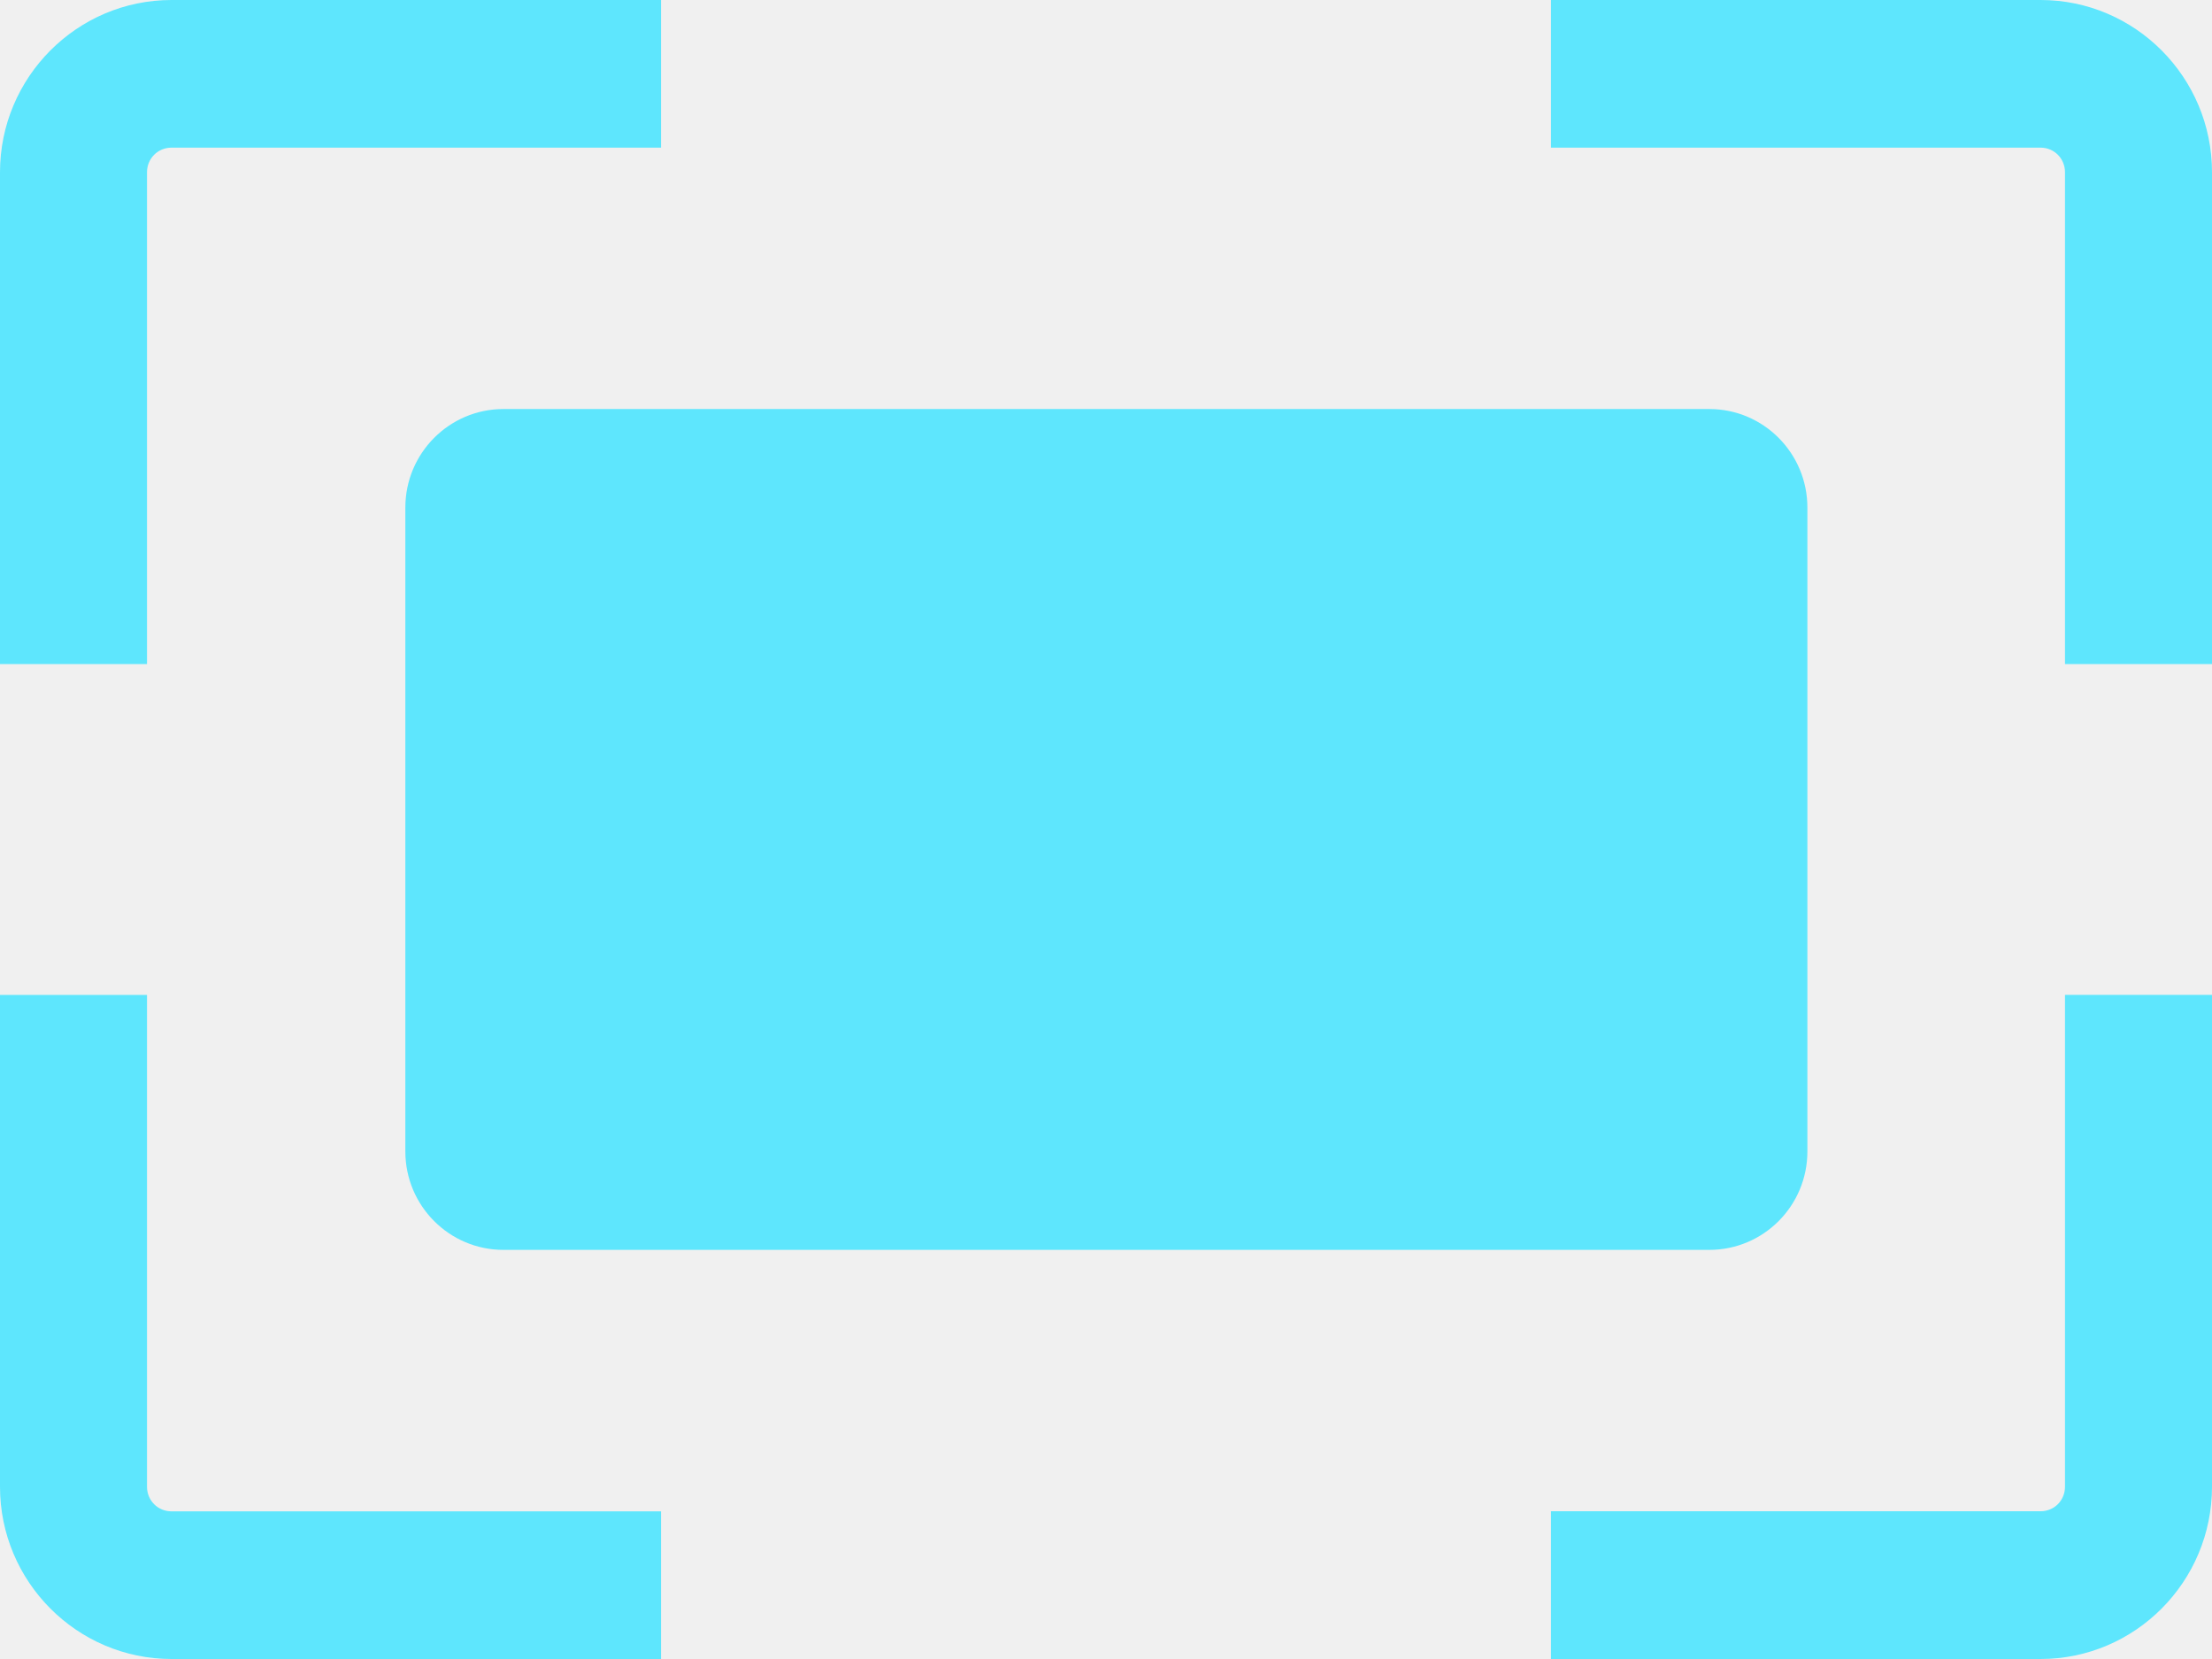
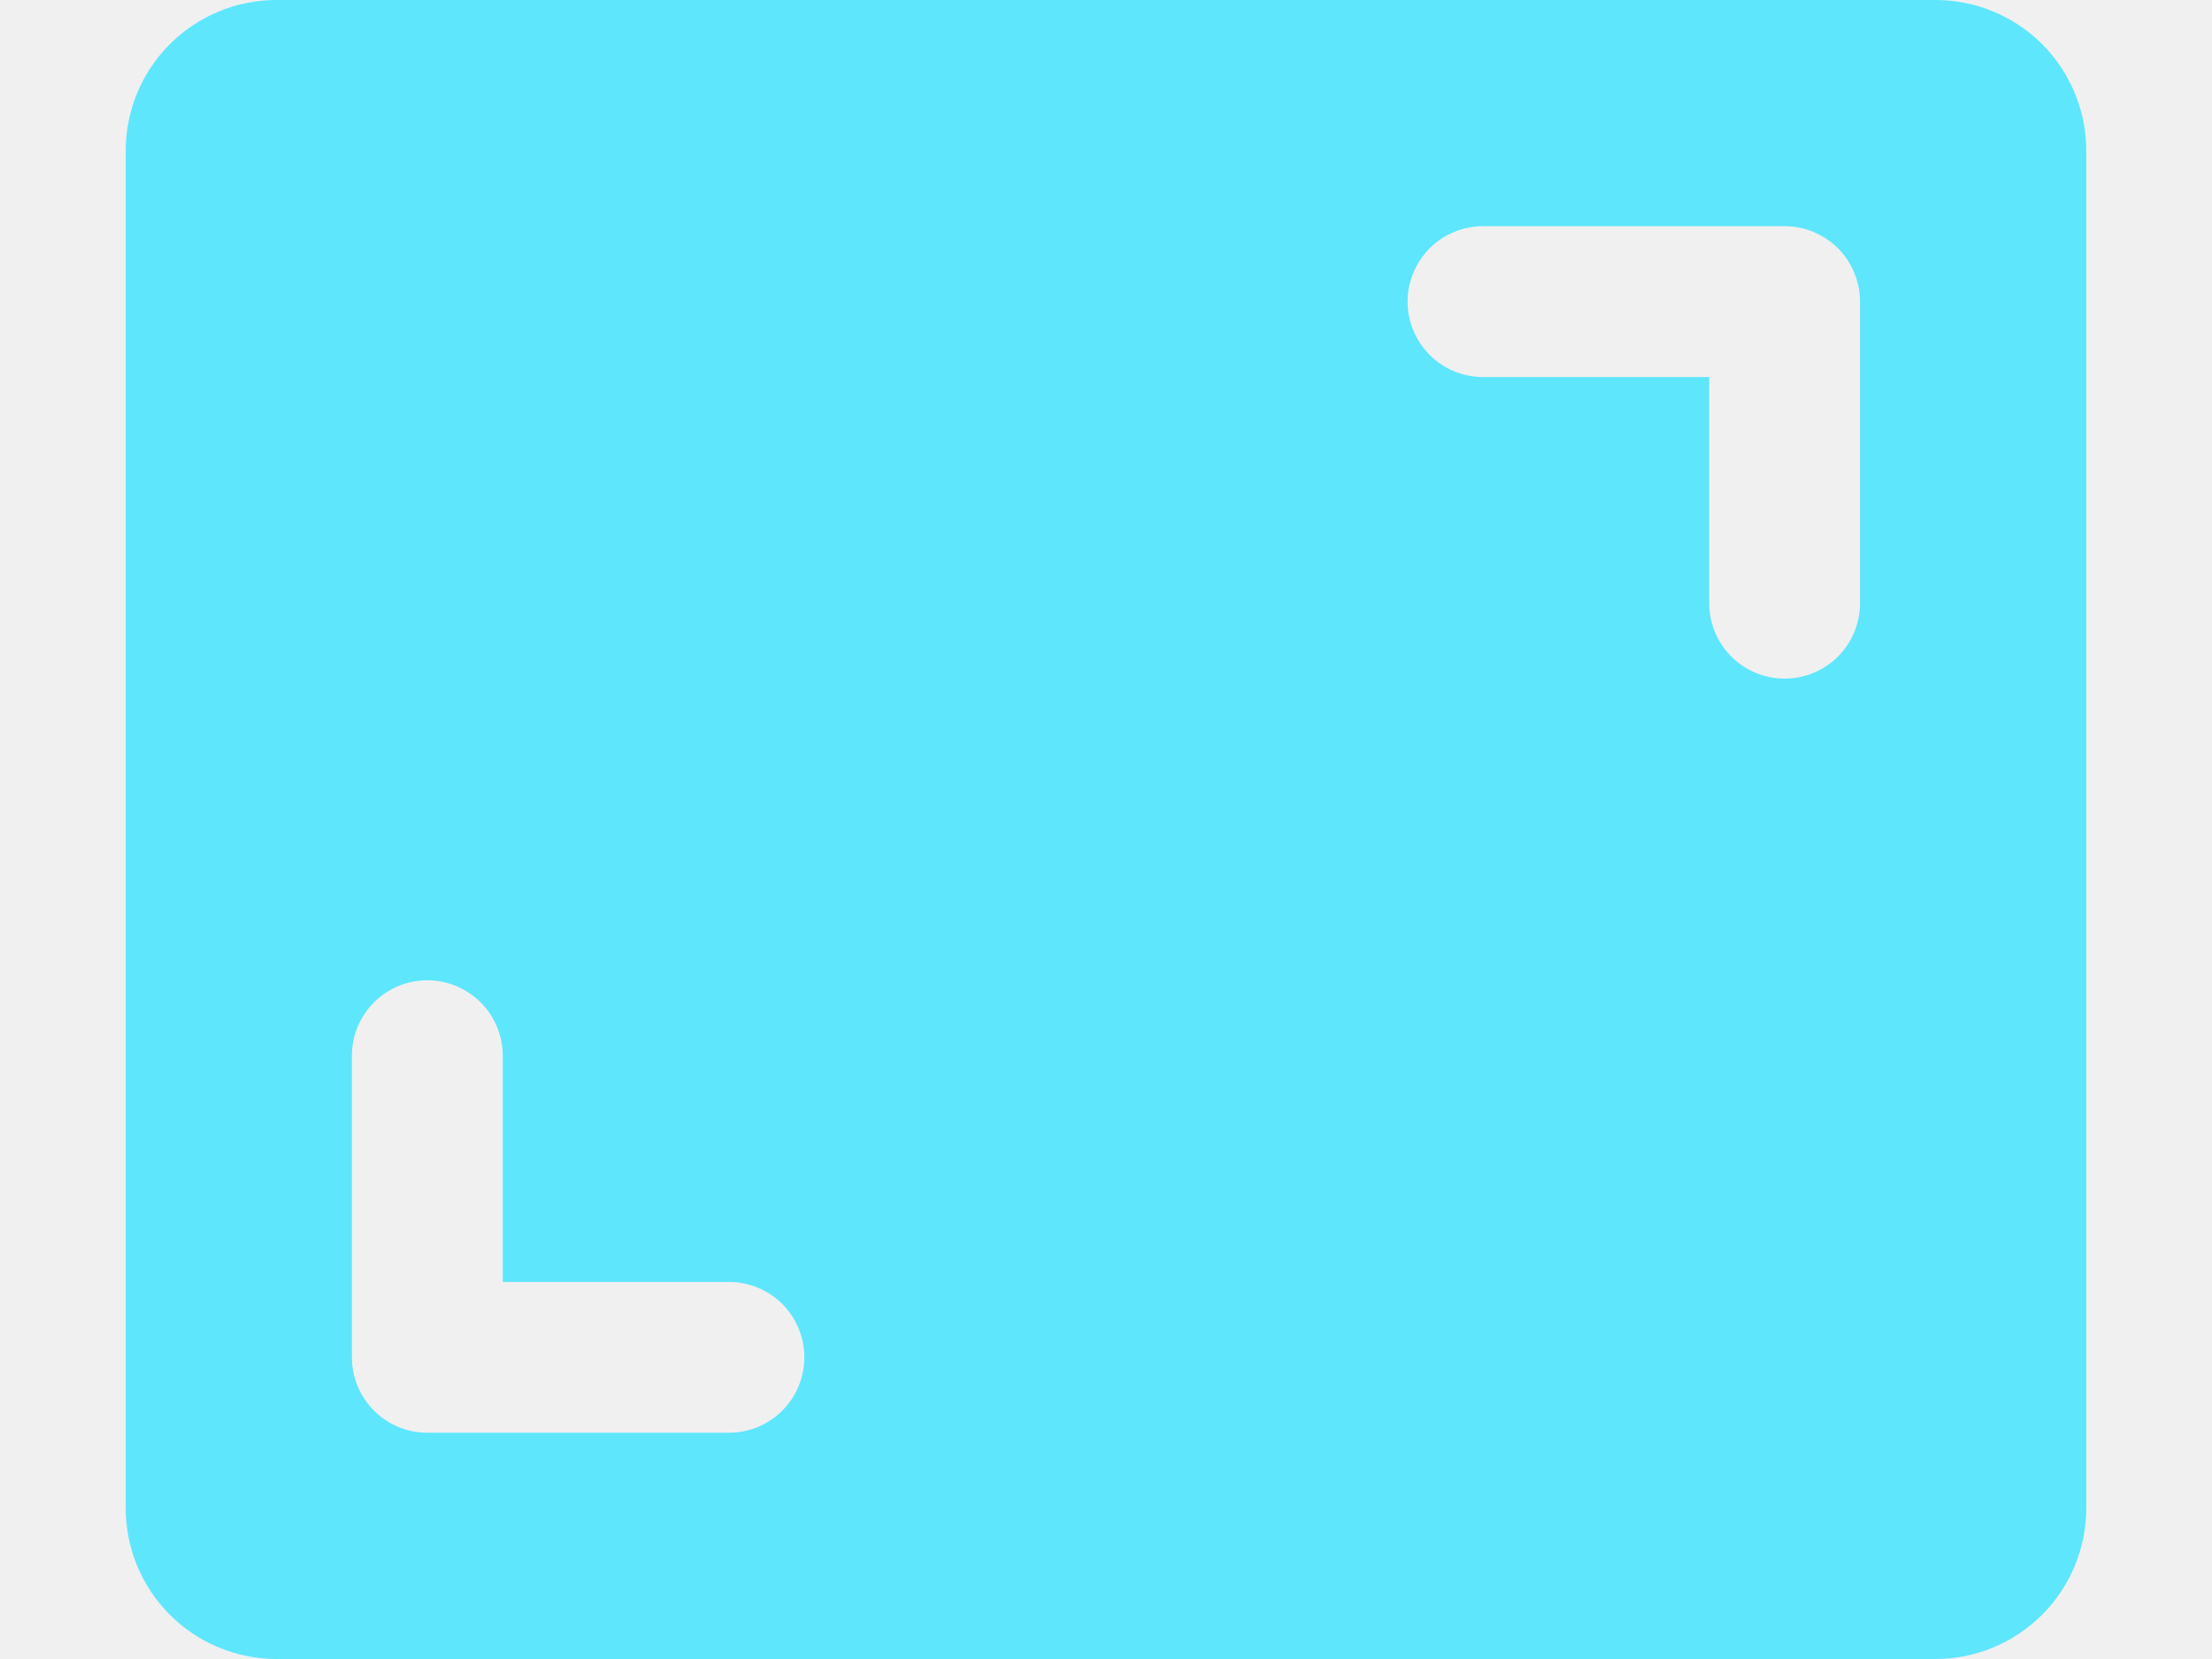
<svg xmlns="http://www.w3.org/2000/svg" width="24" height="18" viewBox="0 0 24 18" fill="none">
-   <g clip-path="url(#clip0_8155_339)">
-     <path d="M18.546 4.438H5.462C4.875 4.438 4.398 4.917 4.398 5.507V12.493C4.398 13.083 4.875 13.561 5.462 13.561H18.546C19.134 13.561 19.61 13.083 19.61 12.493V5.507C19.61 4.917 19.134 4.438 18.546 4.438Z" fill="#5EE6FD" />
-     <path d="M1.595 7.205H0V1.869C0 0.839 0.835 0 1.861 0H7.172V1.602H1.861C1.712 1.602 1.595 1.72 1.595 1.869V7.205Z" fill="#5EE6FD" />
-     <path d="M22.14 18H16.828V16.397H22.14C22.288 16.397 22.405 16.28 22.405 16.13V10.794H24V16.13C24 17.161 23.166 18 22.14 18Z" fill="#5EE6FD" />
-     <path d="M7.172 18H1.861C0.835 18 0 17.161 0 16.131V10.795H1.595V16.131C1.595 16.28 1.712 16.398 1.861 16.398H7.172V18Z" fill="#5EE6FD" />
-     <path d="M24 7.205H22.405V1.869C22.405 1.72 22.288 1.602 22.14 1.602H16.828V0H22.14C23.166 0 24 0.839 24 1.869V7.205Z" fill="#5EE6FD" />
+   <g clip-path="url(#clip0_9214_119)">
+     <path d="M21 0H3C2.566 0 2.15 0.172 1.843 0.479C1.536 0.786 1.364 1.202 1.364 1.636V16.363C1.364 16.797 1.536 17.213 1.843 17.52C2.15 17.827 2.566 18 3 18H21C21.433 18 21.85 17.827 22.157 17.52C22.463 17.213 22.636 16.797 22.636 16.363V1.636C22.636 1.202 22.463 0.786 22.157 0.479C21.85 0.172 21.433 0 21 0ZM7.909 15.545H4.636C4.419 15.545 4.211 15.459 4.058 15.305C3.904 15.152 3.818 14.944 3.818 14.727V11.454C3.818 11.237 3.904 11.029 4.058 10.876C4.211 10.722 4.419 10.636 4.636 10.636C4.853 10.636 5.061 10.722 5.215 10.876C5.368 11.029 5.455 11.237 5.455 11.454V13.909H7.909C8.126 13.909 8.334 13.995 8.488 14.148C8.641 14.302 8.727 14.51 8.727 14.727C8.727 14.944 8.641 15.152 8.488 15.305C8.334 15.459 8.126 15.545 7.909 15.545ZM20.181 6.545C20.181 6.762 20.095 6.97 19.942 7.124C19.788 7.277 19.58 7.363 19.363 7.363C19.146 7.363 18.938 7.277 18.785 7.124C18.631 6.97 18.545 6.762 18.545 6.545V4.091H16.091C15.874 4.091 15.665 4.005 15.512 3.851C15.359 3.698 15.272 3.49 15.272 3.273C15.272 3.056 15.359 2.848 15.512 2.694C15.665 2.541 15.874 2.454 16.091 2.454H19.363C19.58 2.454 19.788 2.541 19.942 2.694C20.095 2.848 20.181 3.056 20.181 3.273V6.545Z" fill="#5EE6FD" />
  </g>
  <defs>
-     <clipPath id="clip0_8155_339">
+     <clipPath id="clip0_9214_119">
      <rect width="24" height="18" fill="white" />
    </clipPath>
  </defs>
</svg>
